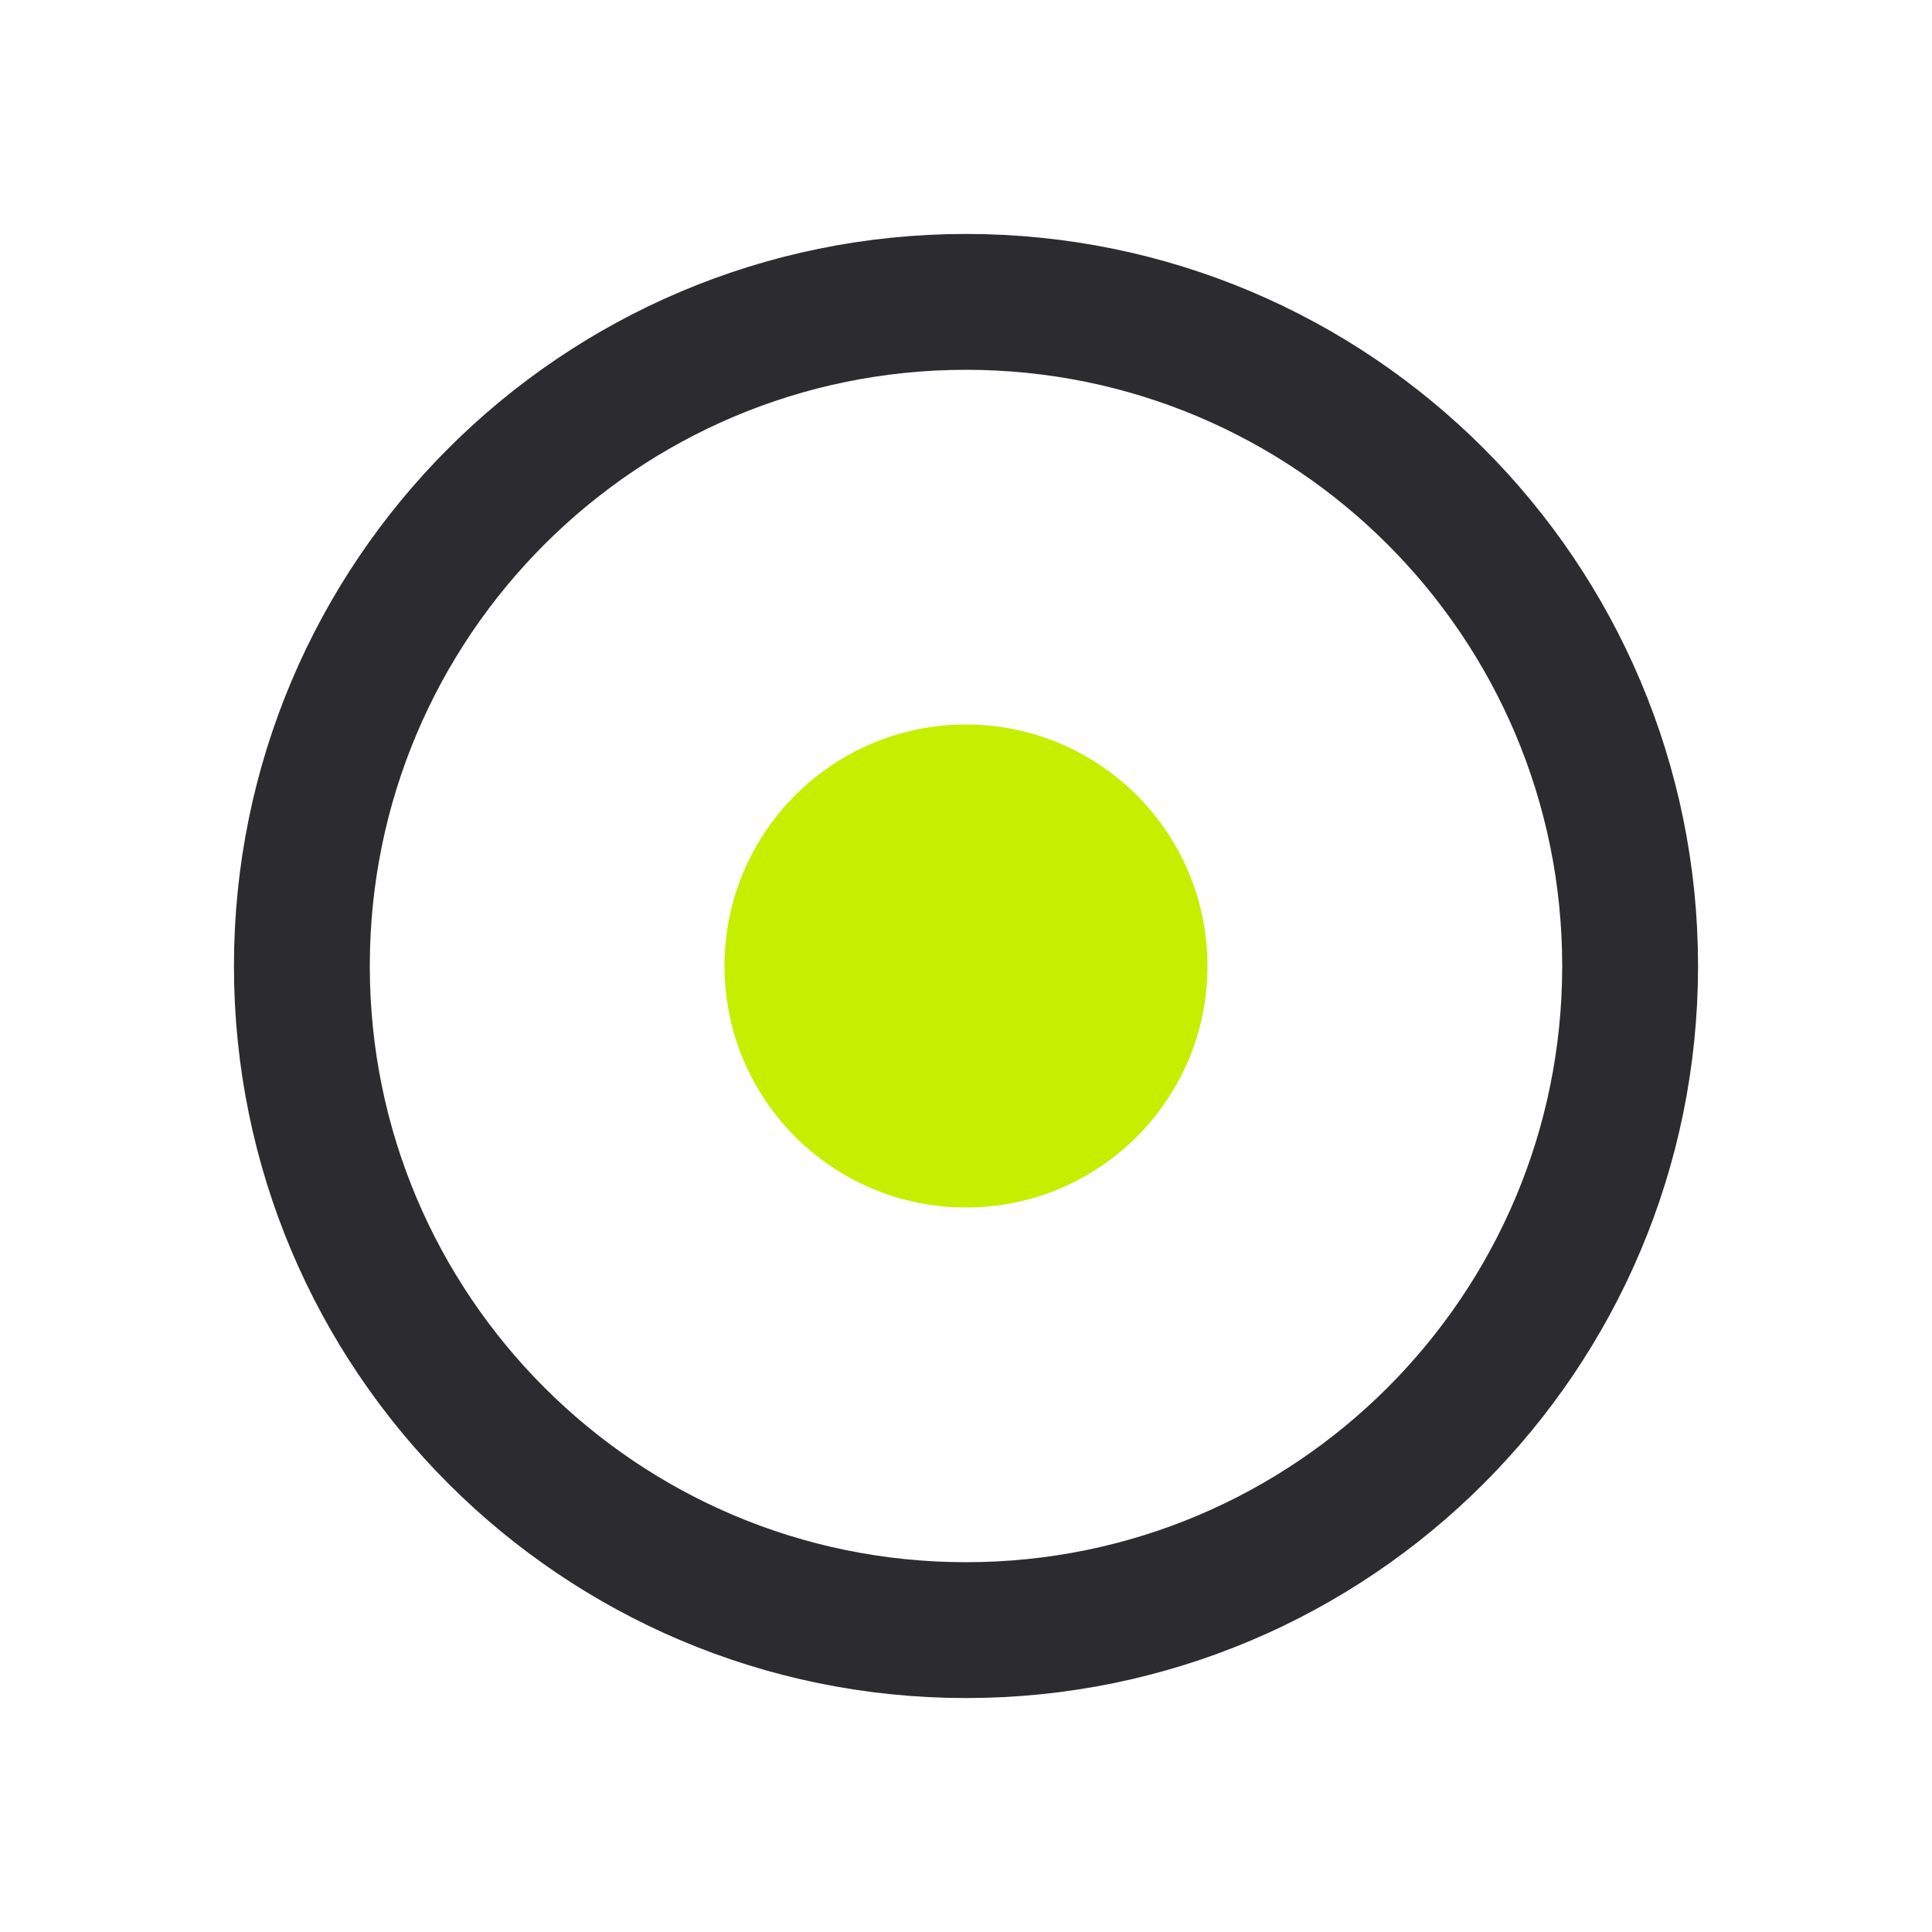
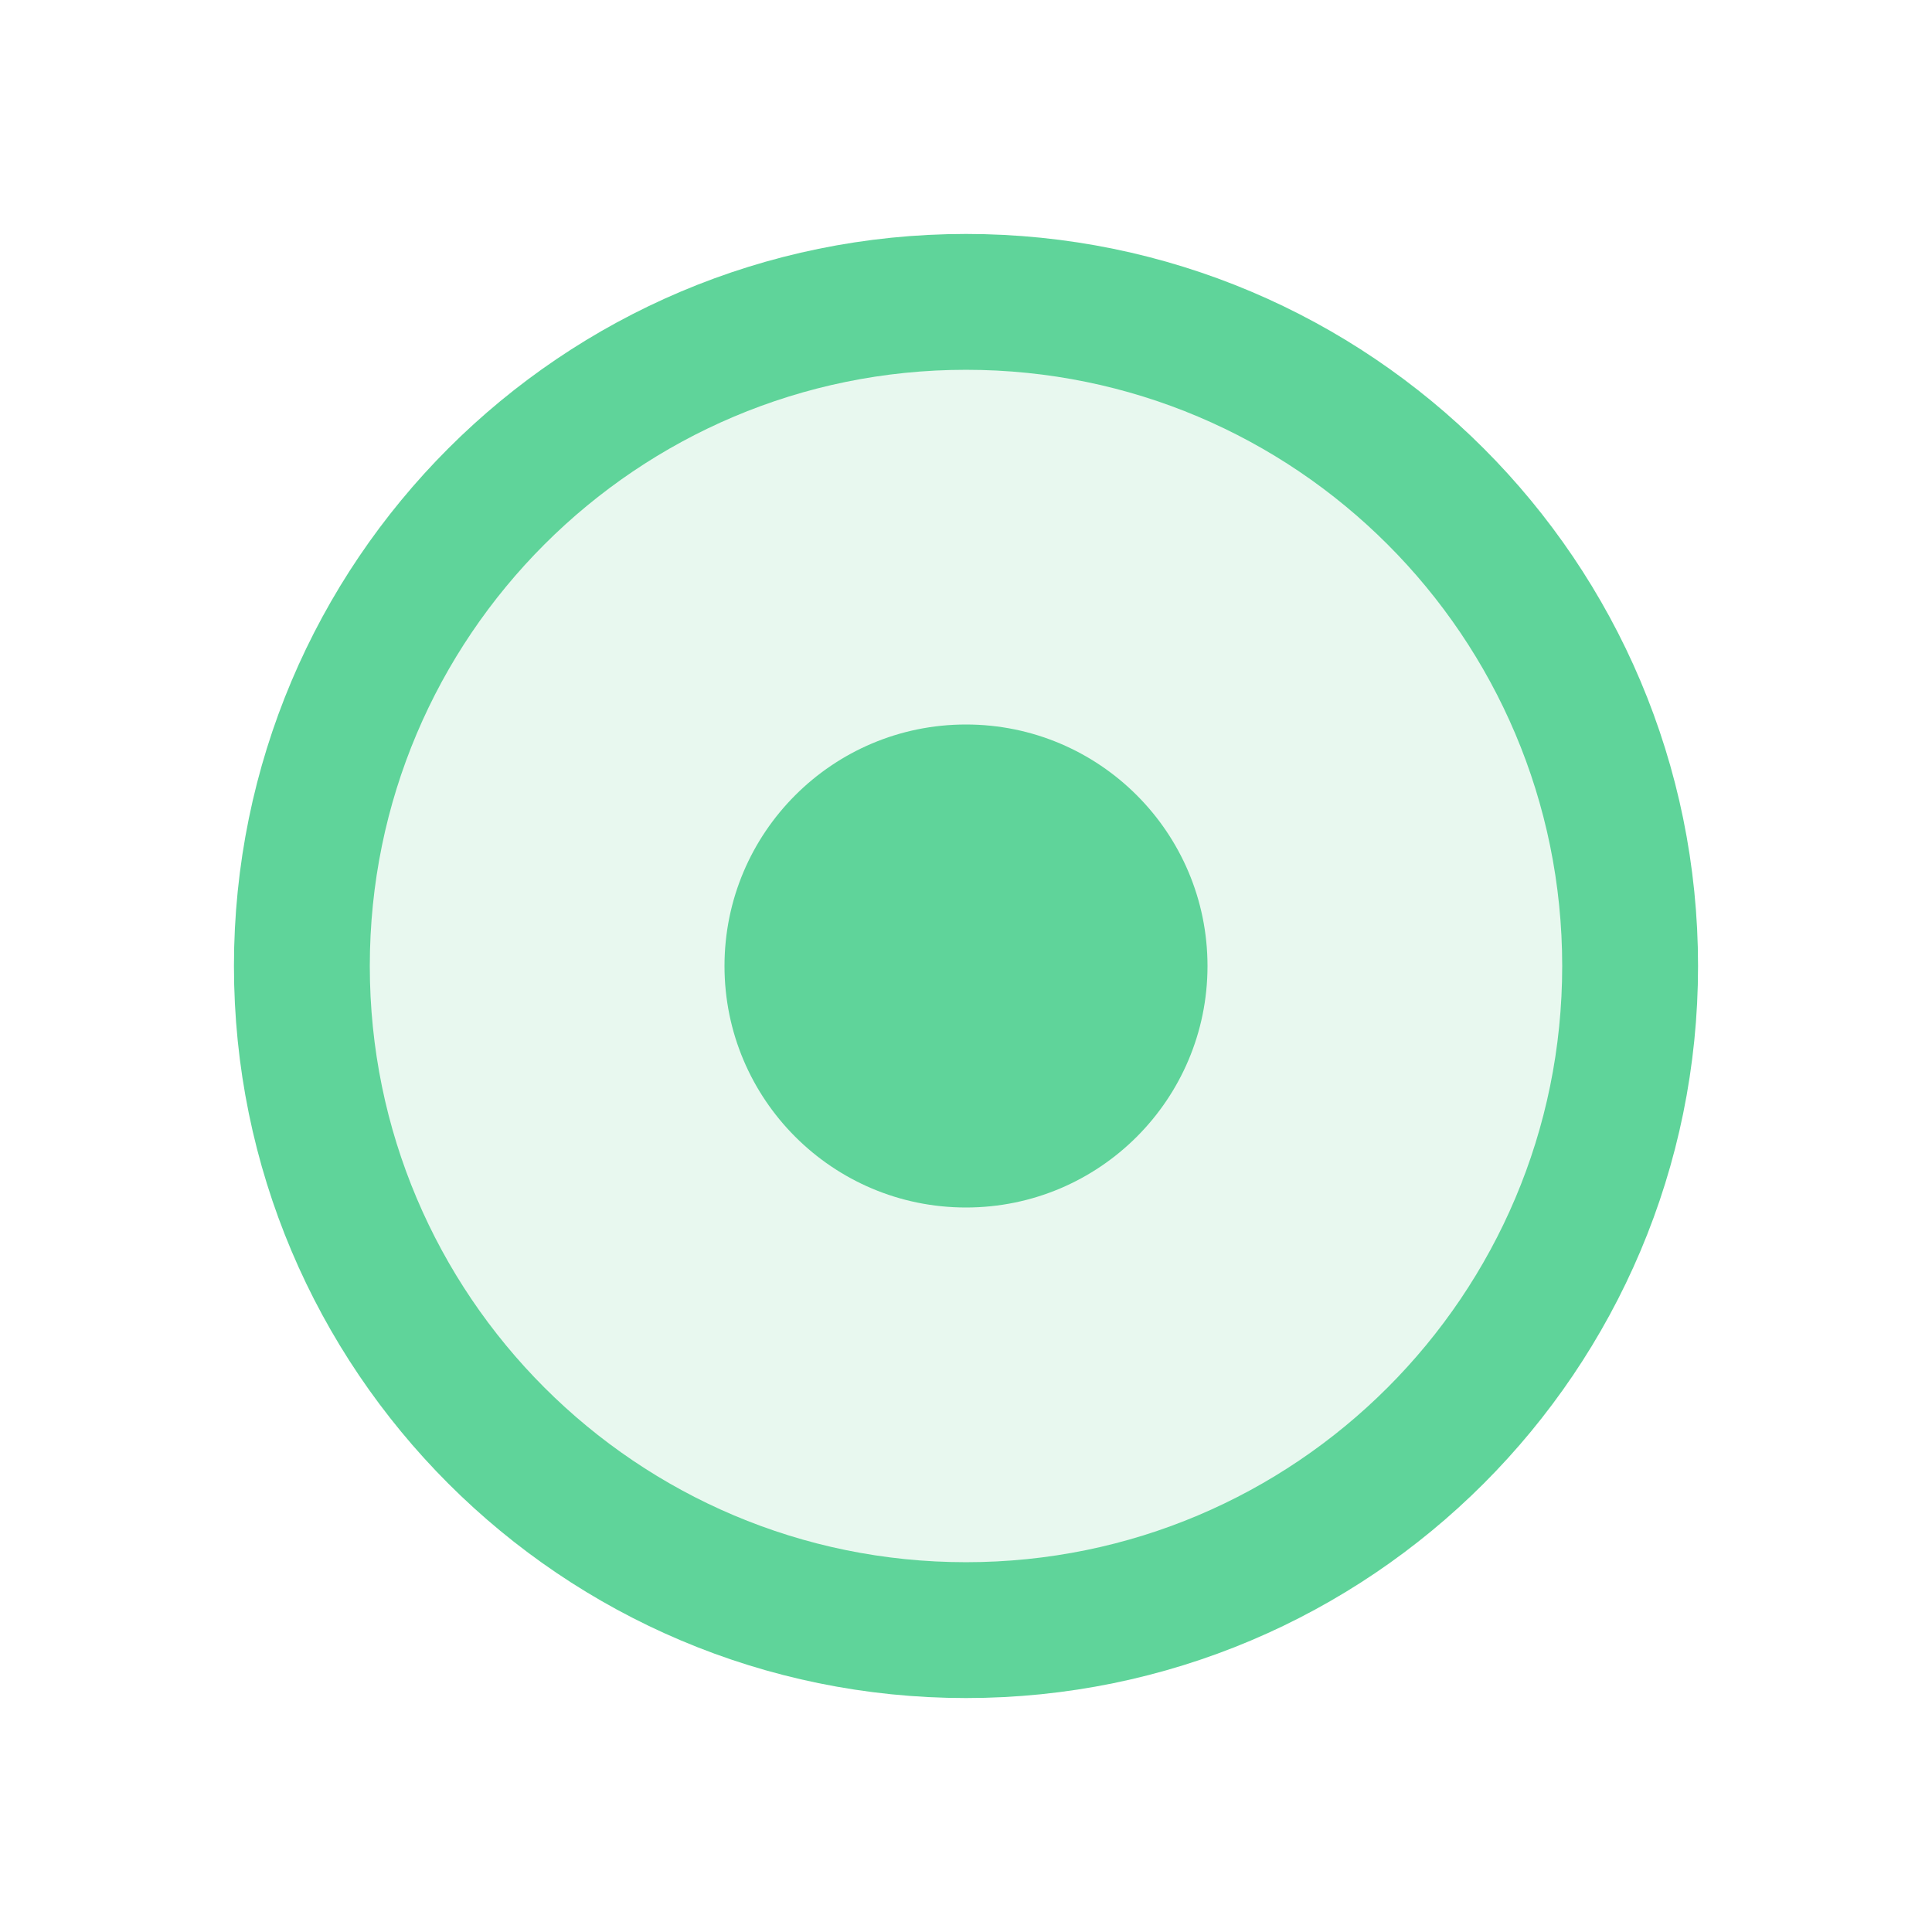
<svg xmlns="http://www.w3.org/2000/svg" viewBox="0 0 32 32" role="img" aria-label="Dotted">
  <style>
+     .ring { fill: #e8f8ef; stroke: #5fd49a; }
+     .dot { fill: #5fd49a; }
    @media (prefers-color-scheme: dark) {
-       .ring { stroke: #e8e4dc; }
-       .dot { fill: #d4f520; }
+       .ring { fill: #243f35; stroke: #8aedb5; }
+       .dot { fill: #8aedb5; }
    }
  </style>
-   <circle class="ring" cx="16" cy="16" r="11" fill="none" stroke="#2b2b30" stroke-width="2.25" />
-   <circle class="dot" cx="16" cy="16" r="4" fill="#c6ef00" />
+   <circle class="ring" cx="16" cy="16" r="11" stroke-width="2.25" />
+   <circle class="dot" cx="16" cy="16" r="4" />
</svg>
